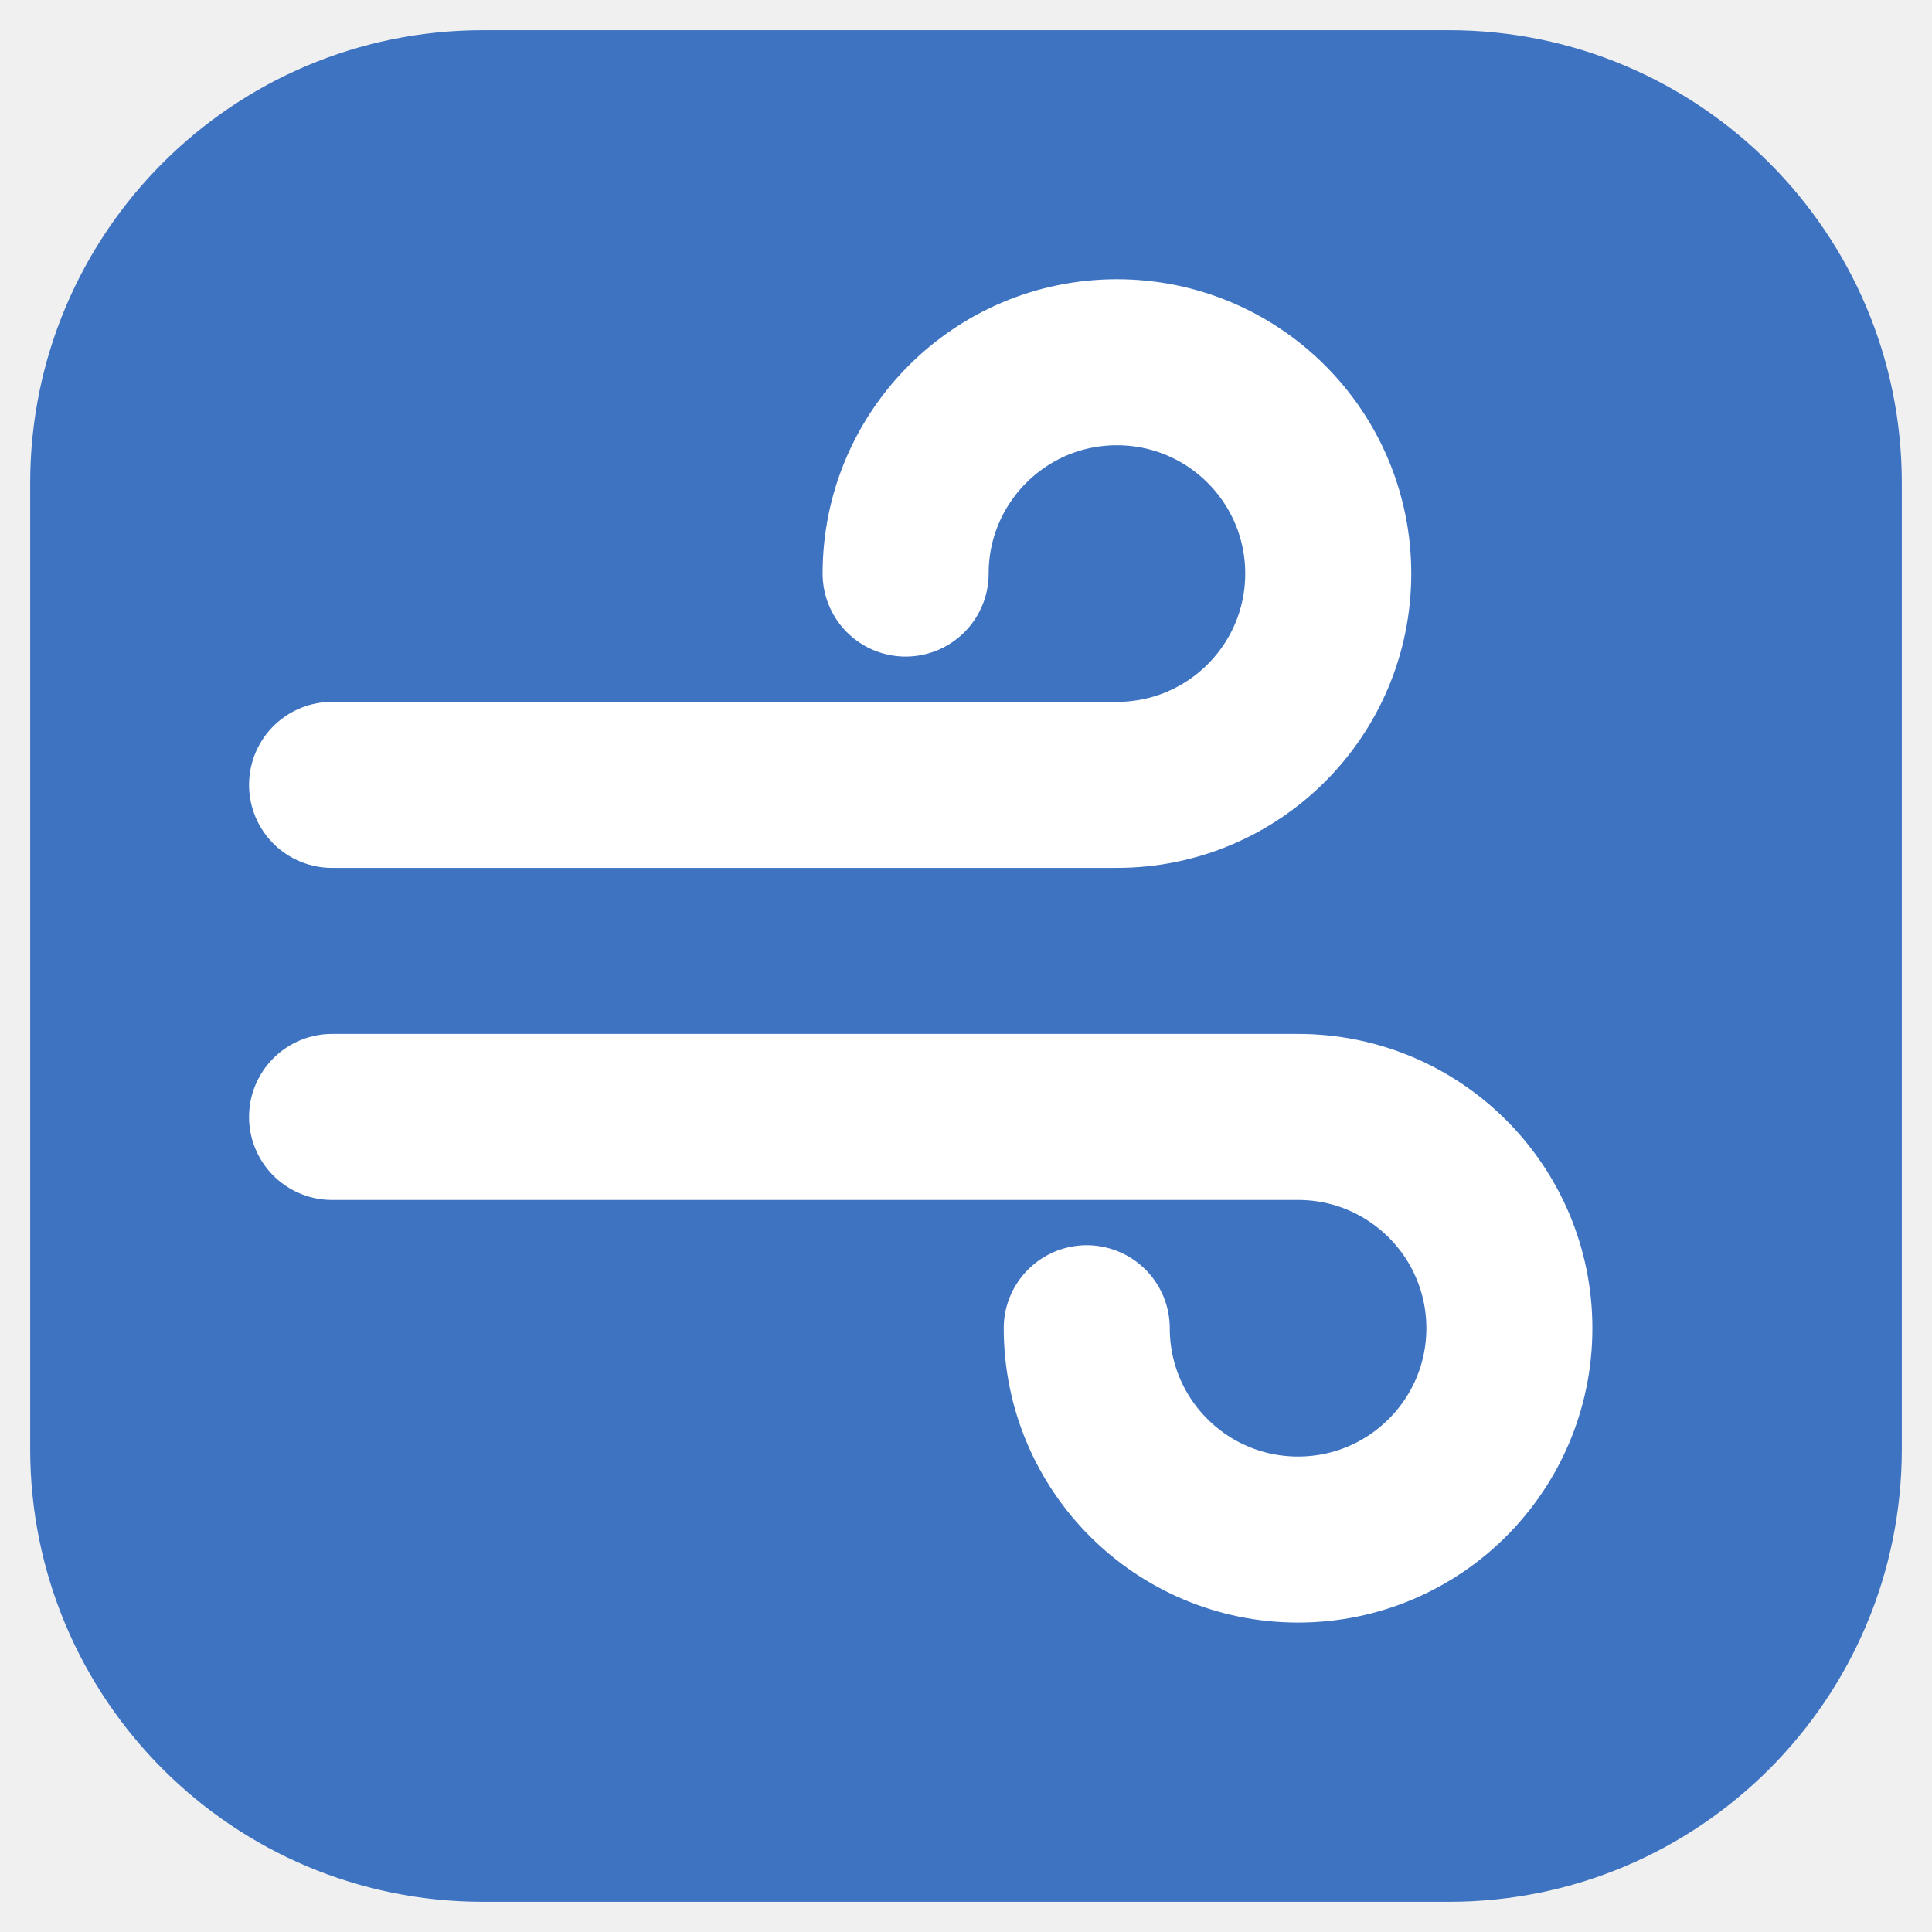
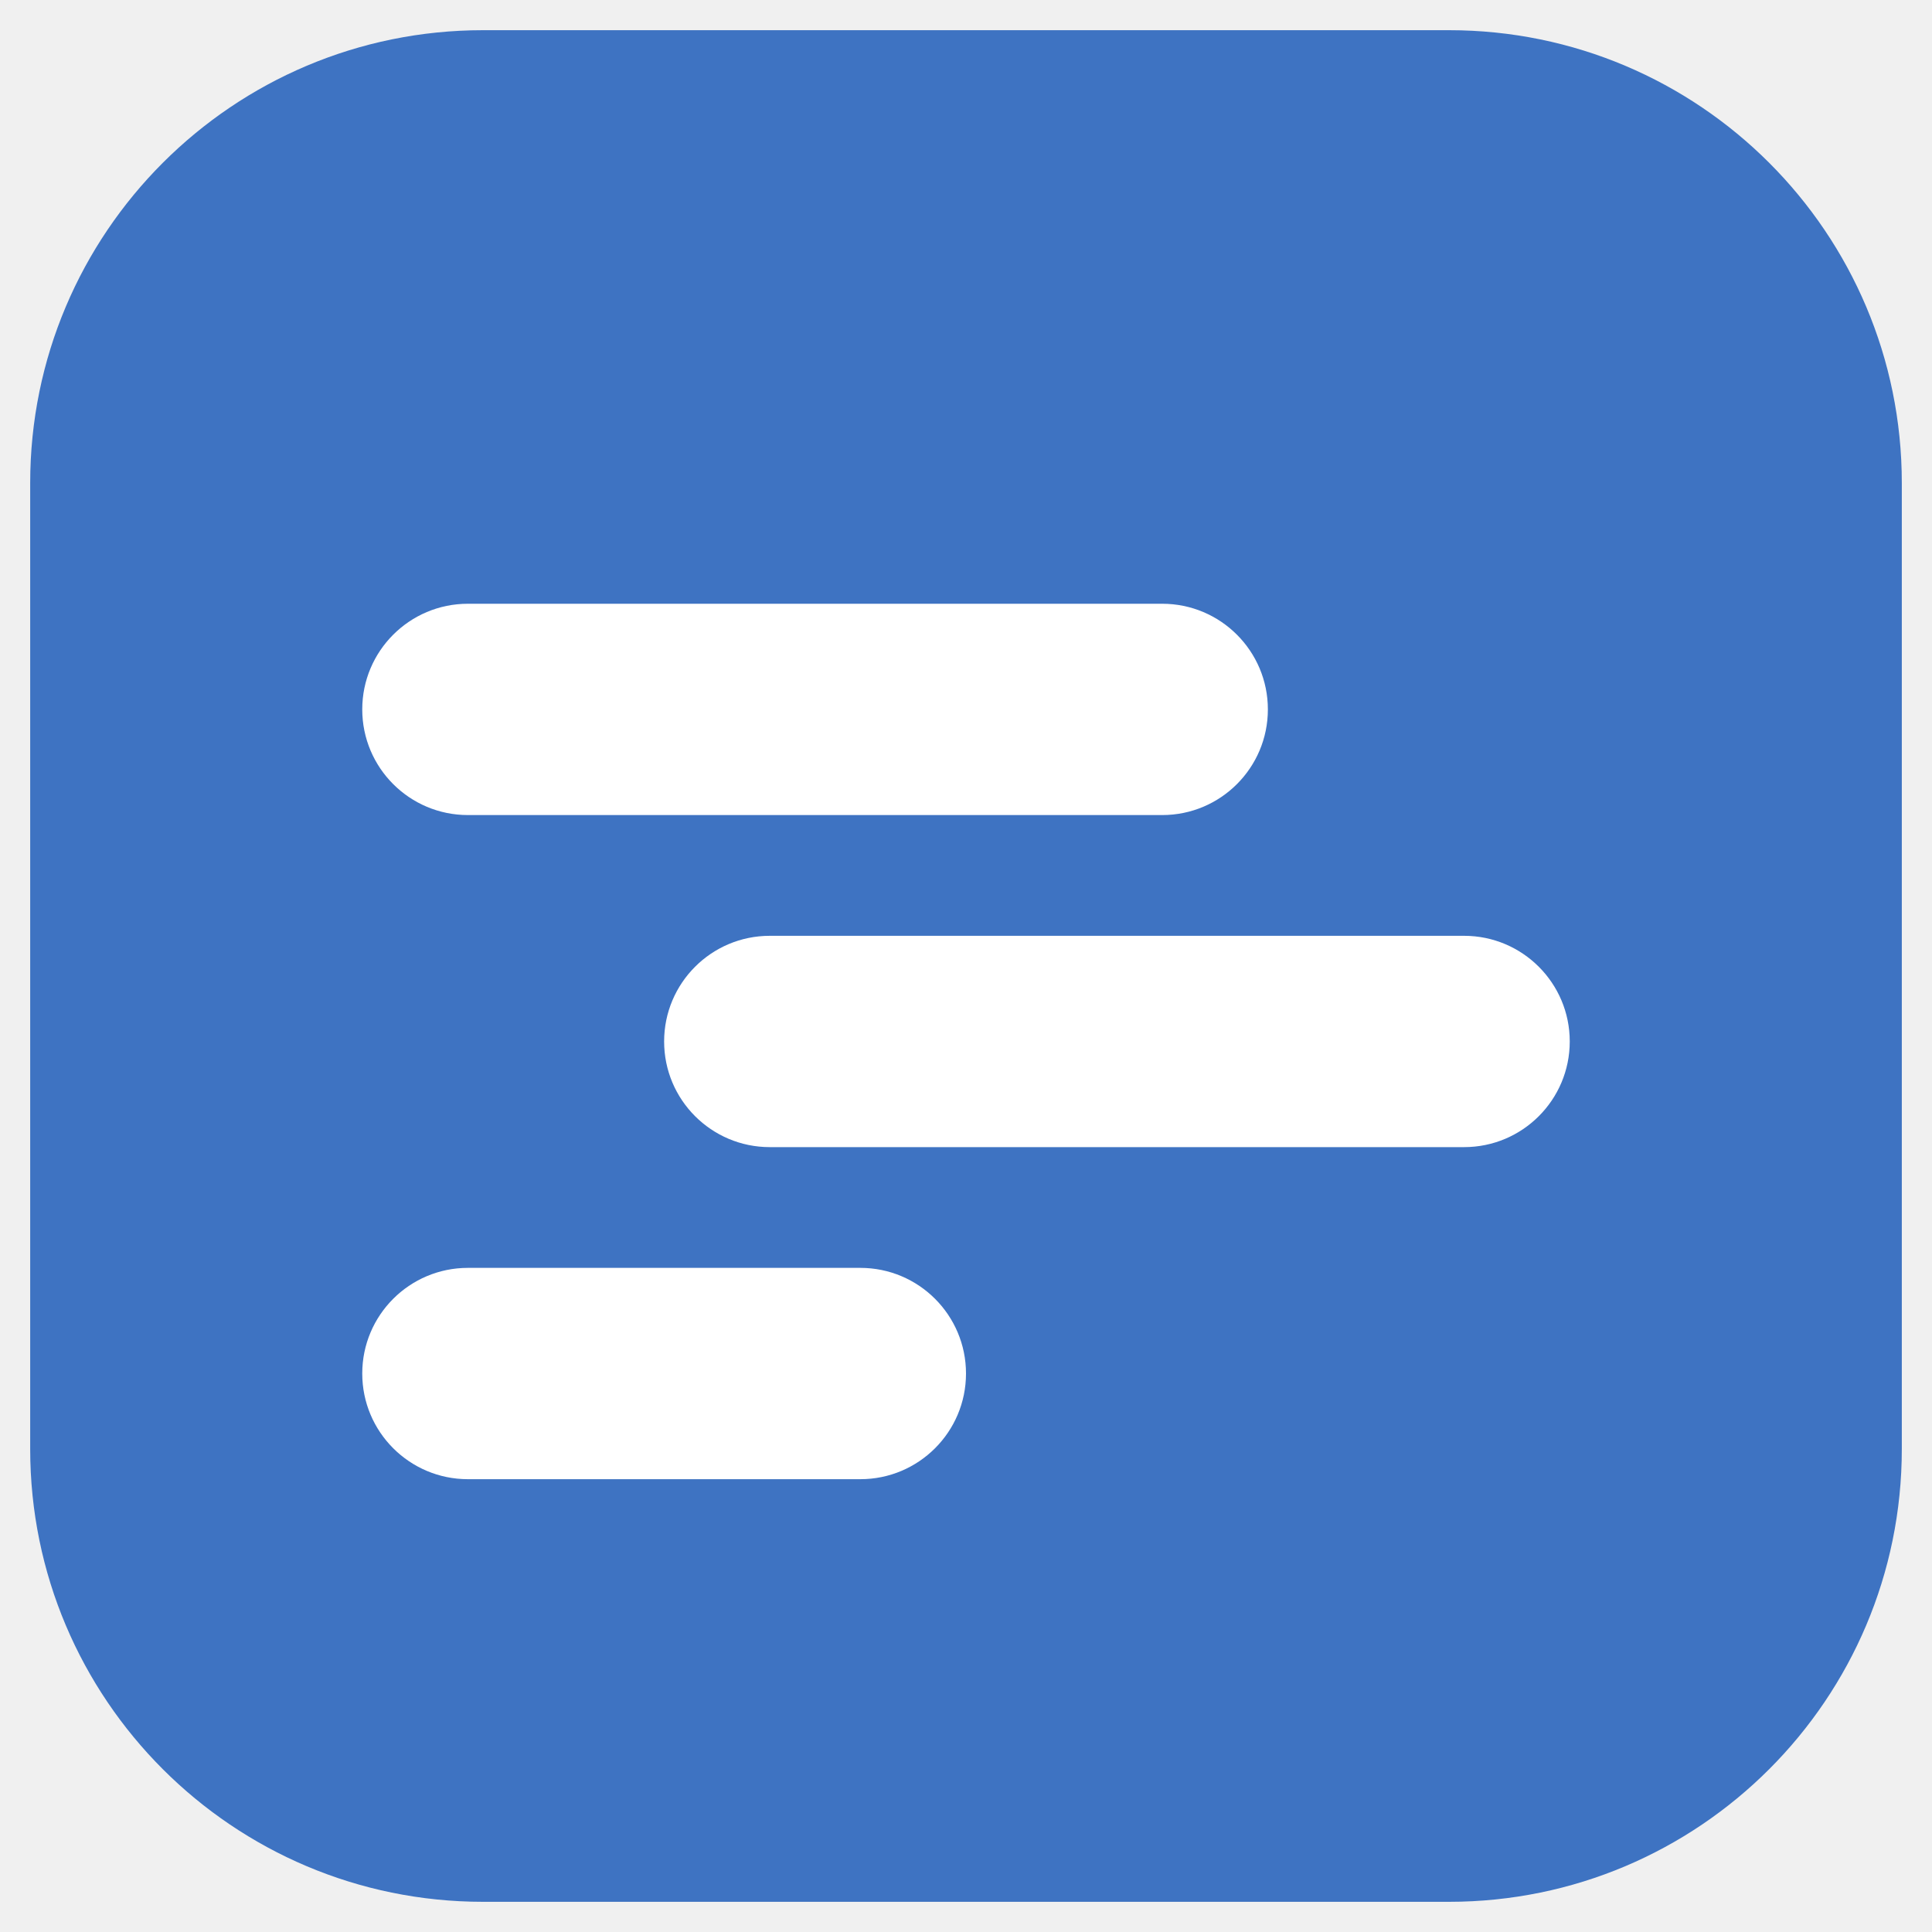
<svg xmlns="http://www.w3.org/2000/svg" viewBox="0 0 64 64" width="64" height="64">
  <rect x="1" y="1" width="62" height="62" rx="15" fill="#3E73C2" />
-   <path d="M11 26h26a7 7 0 1 0-7-7" fill="none" stroke="#fff" stroke-width="5.5" stroke-linecap="round" stroke-linejoin="round" />
-   <path d="M11 37h32a7 7 0 1 1-7 7" fill="none" stroke="#fff" stroke-width="5.5" stroke-linecap="round" stroke-linejoin="round" />
+   <rect x="12" y="20" width="30" height="7" rx="3.5" fill="#fff" />
+   <rect x="22" y="31" width="30" height="7" rx="3.5" fill="#fff" />
+   <rect x="12" y="42" width="20" height="7" rx="3.5" fill="#fff" />
</svg>
